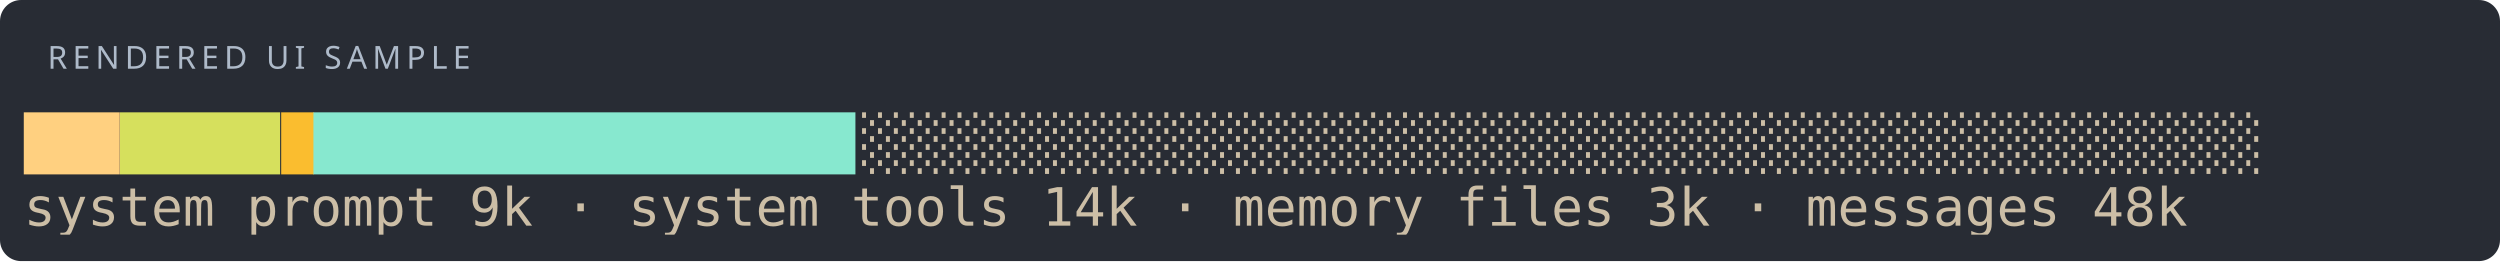
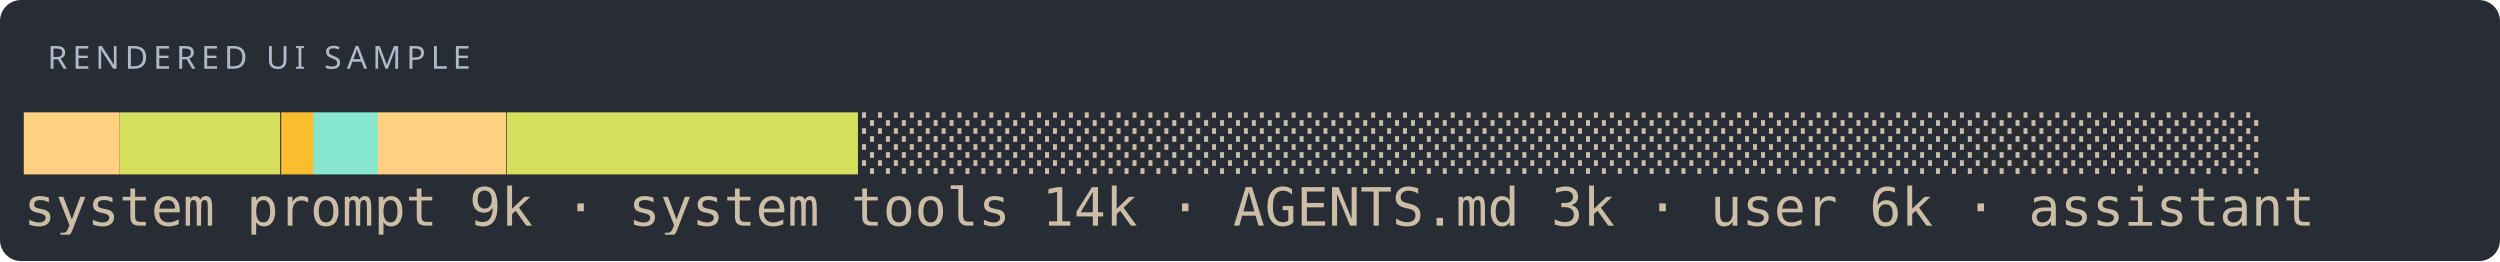
<svg xmlns="http://www.w3.org/2000/svg" viewBox="0 0 946 98.8">
  <style>
.plugins-meter-matrix {font-family:monospace;font-size:20px;line-height:24.4px}
.plugins-meter-r1 { fill: #ffd080 }
.plugins-meter-r2 { fill: #d6e05d }
.plugins-meter-r3 { fill: #fabd2f }
.plugins-meter-r4 { fill: #87e8cf }
.plugins-meter-r5 { fill: #ccbea6 }
.plugins-meter-r6 { fill: #abb2bf }
</style>
  <defs>
    <clipPath id="plugins-meter-clip-terminal">
      <rect width="926.2" height="47.8" />
    </clipPath>
    <clipPath id="plugins-meter-line-0">
      <rect x="0" y="1.5" width="927.2" height="24.65" />
    </clipPath>
  </defs>
  <rect width="946" height="98.8" rx="8" fill="#282c34" />
  <text x="18" y="26" fill="#aebac9" font-family="sans-serif" font-size="12" letter-spacing="2">RENDERED UI SAMPLE</text>
  <g transform="translate(9, 41)" clip-path="url(#plugins-meter-clip-terminal)">
    <g class="plugins-meter-matrix">
      <text class="plugins-meter-r1" x="0" y="20" textLength="36.6" clip-path="url(#plugins-meter-line-0)">███</text>
      <text class="plugins-meter-r2" x="36.6" y="20" textLength="61" clip-path="url(#plugins-meter-line-0)">█████</text>
      <text class="plugins-meter-r3" x="97.6" y="20" textLength="12.2" clip-path="url(#plugins-meter-line-0)">█</text>
-       <text class="plugins-meter-r4" x="109.8" y="20" textLength="207.4" clip-path="url(#plugins-meter-line-0)">█████████████████</text>
+       <text class="plugins-meter-r4" x="109.8" y="20" textLength="24.4" clip-path="url(#plugins-meter-line-0)">██</text>
+       <text class="plugins-meter-r1" x="134.2" y="20" textLength="48.8" clip-path="url(#plugins-meter-line-0)">████</text>
+       <text class="plugins-meter-r2" x="183" y="20" textLength="134.2" clip-path="url(#plugins-meter-line-0)">███████████</text>
      <text class="plugins-meter-r5" x="317.2" y="20" textLength="536.8" clip-path="url(#plugins-meter-line-0)">░░░░░░░░░░░░░░░░░░░░░░░░░░░░░░░░░░░░░░░░░░░░</text>
      <text class="plugins-meter-r6" x="927.2" y="20" textLength="12.2" clip-path="url(#plugins-meter-line-0)">
</text>
-       <text class="plugins-meter-r5" x="0" y="44.4" textLength="829.6" clip-path="url(#plugins-meter-line-1)">system prompt 9k · system tools 14k · memory files 3k · messages 48k</text>
+       <text class="plugins-meter-r5" x="0" y="44.4" textLength="878.4" clip-path="url(#plugins-meter-line-1)">system prompt 9k · system tools 14k · AGENTS.md 3k · user 6k · assistant</text>
      <text class="plugins-meter-r6" x="927.2" y="44.4" textLength="12.2" clip-path="url(#plugins-meter-line-1)">
</text>
    </g>
  </g>
</svg>
